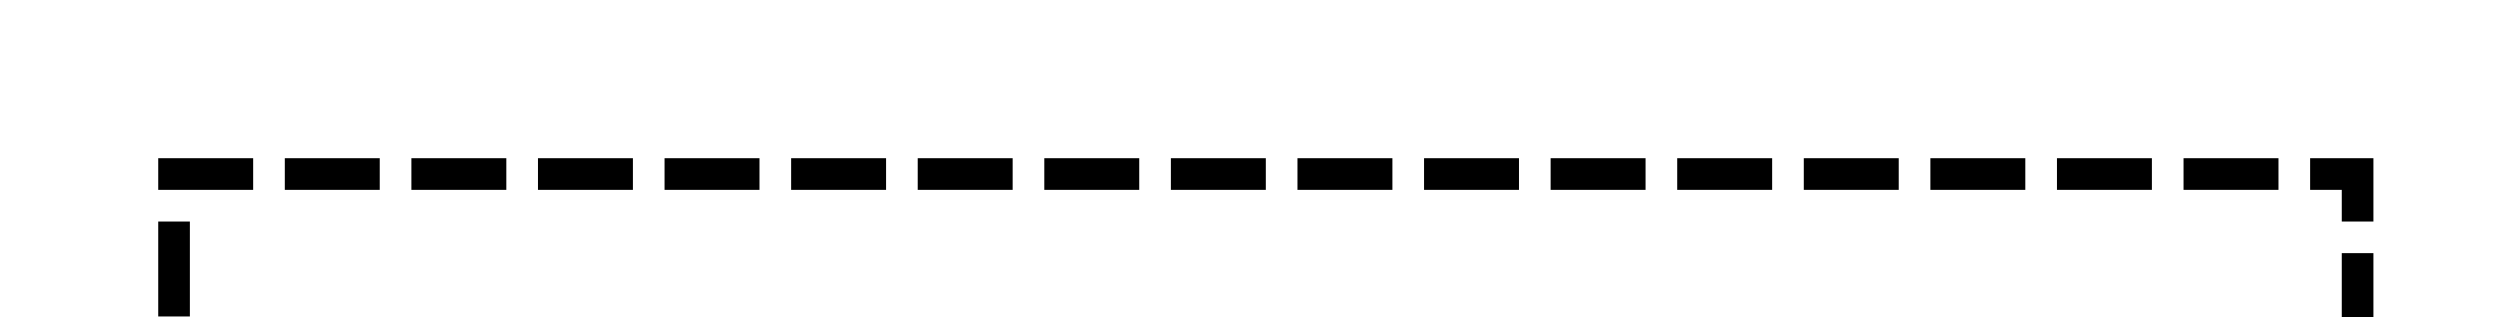
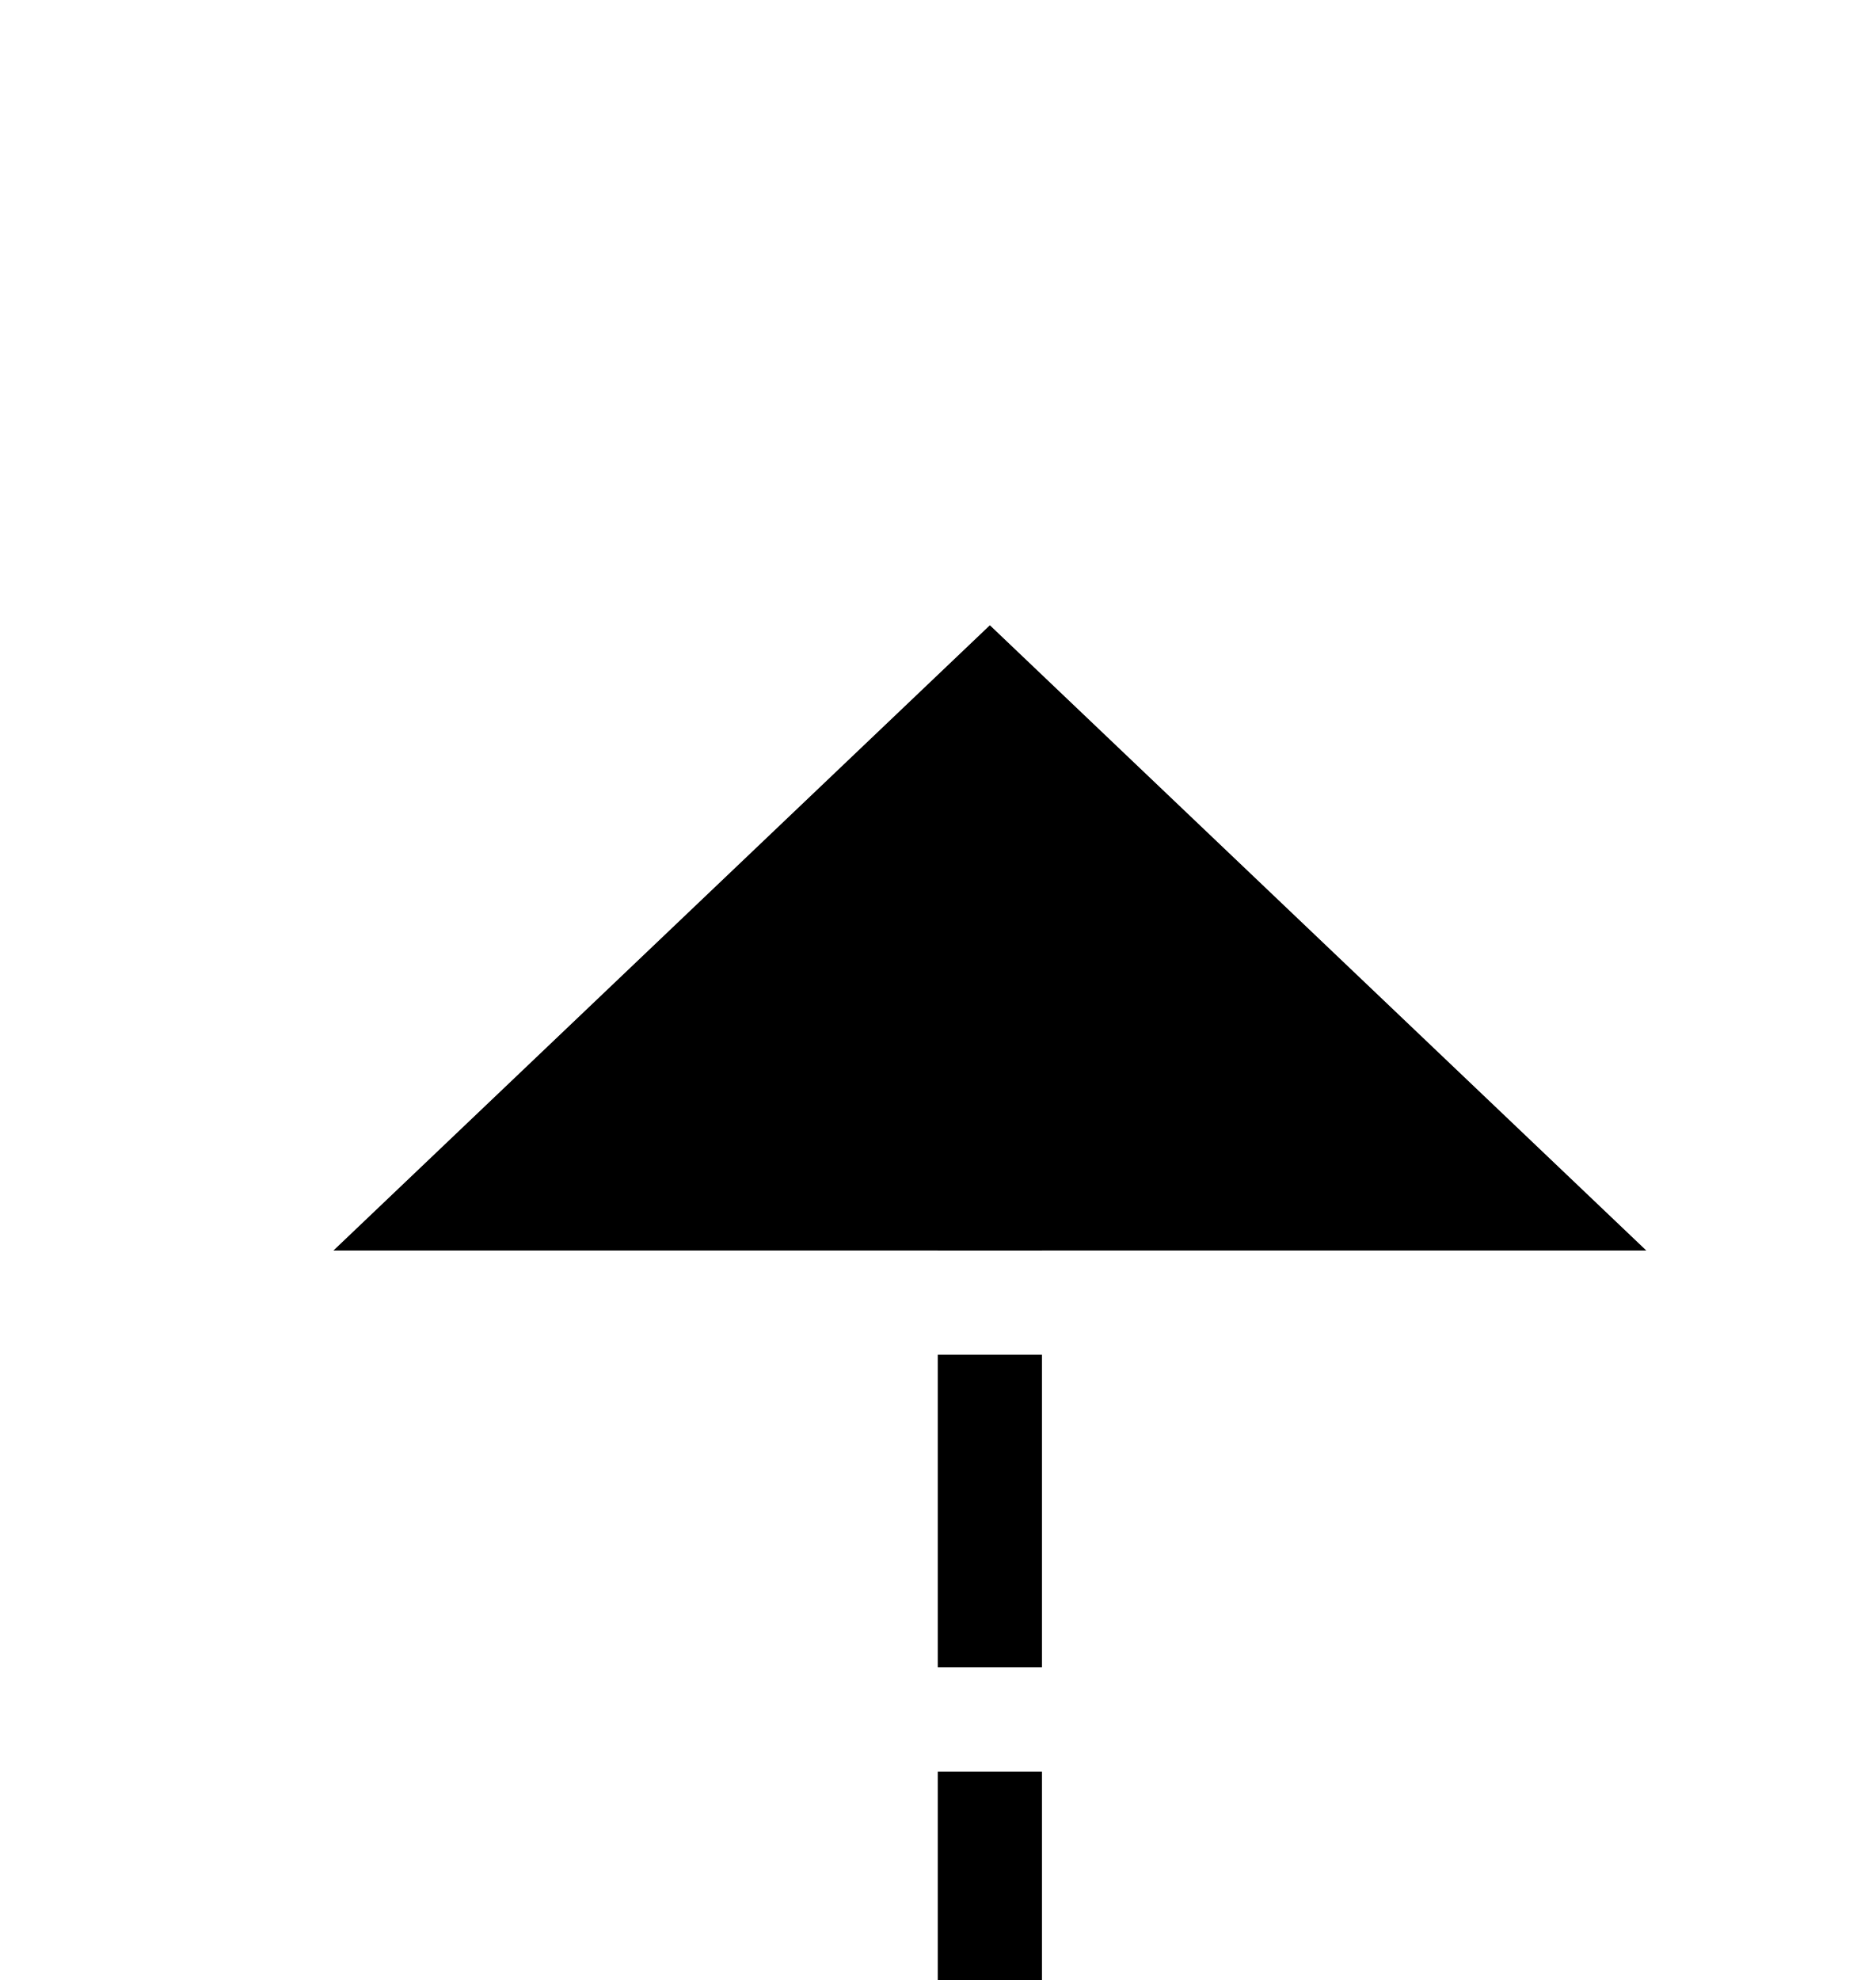
- <svg xmlns="http://www.w3.org/2000/svg" version="1.1" width="79px" height="10px" preserveAspectRatio="xMinYMid meet" viewBox="4825 6536  79 8">
-   <path d="M 5014.5 6544  L 5014.5 6660.5  L 4830.5 6660.5  L 4830.5 6540.5  L 4899.5 6540.5  L 4899.5 6553  A 3 3 0 0 1 4902.5 6556 A 3 3 0 0 1 4899.5 6559 L 4899.5 6565  " stroke-width="1" stroke-dasharray="3,1" stroke="#000000" fill="none" />
-   <path d="M 4893.2 6564  L 4899.5 6570  L 4905.8 6564  L 4893.2 6564  Z " fill-rule="nonzero" fill="#000000" stroke="none" />
+ <svg xmlns="http://www.w3.org/2000/svg" version="1.1" width="18px" height="19px" preserveAspectRatio="xMidYMin meet" viewBox="1811 6073  16 19">
+   <path d="M 1877.5 6054  L 1877.5 6150.5  L 1819.5 6150.5  L 1819.5 6084  " stroke-width="1" stroke-dasharray="3,1" stroke="#000000" fill="none" />
+   <path d="M 1825.8 6085  L 1819.5 6079  L 1813.2 6085  L 1825.8 6085  Z " fill-rule="nonzero" fill="#000000" stroke="none" />
</svg>
